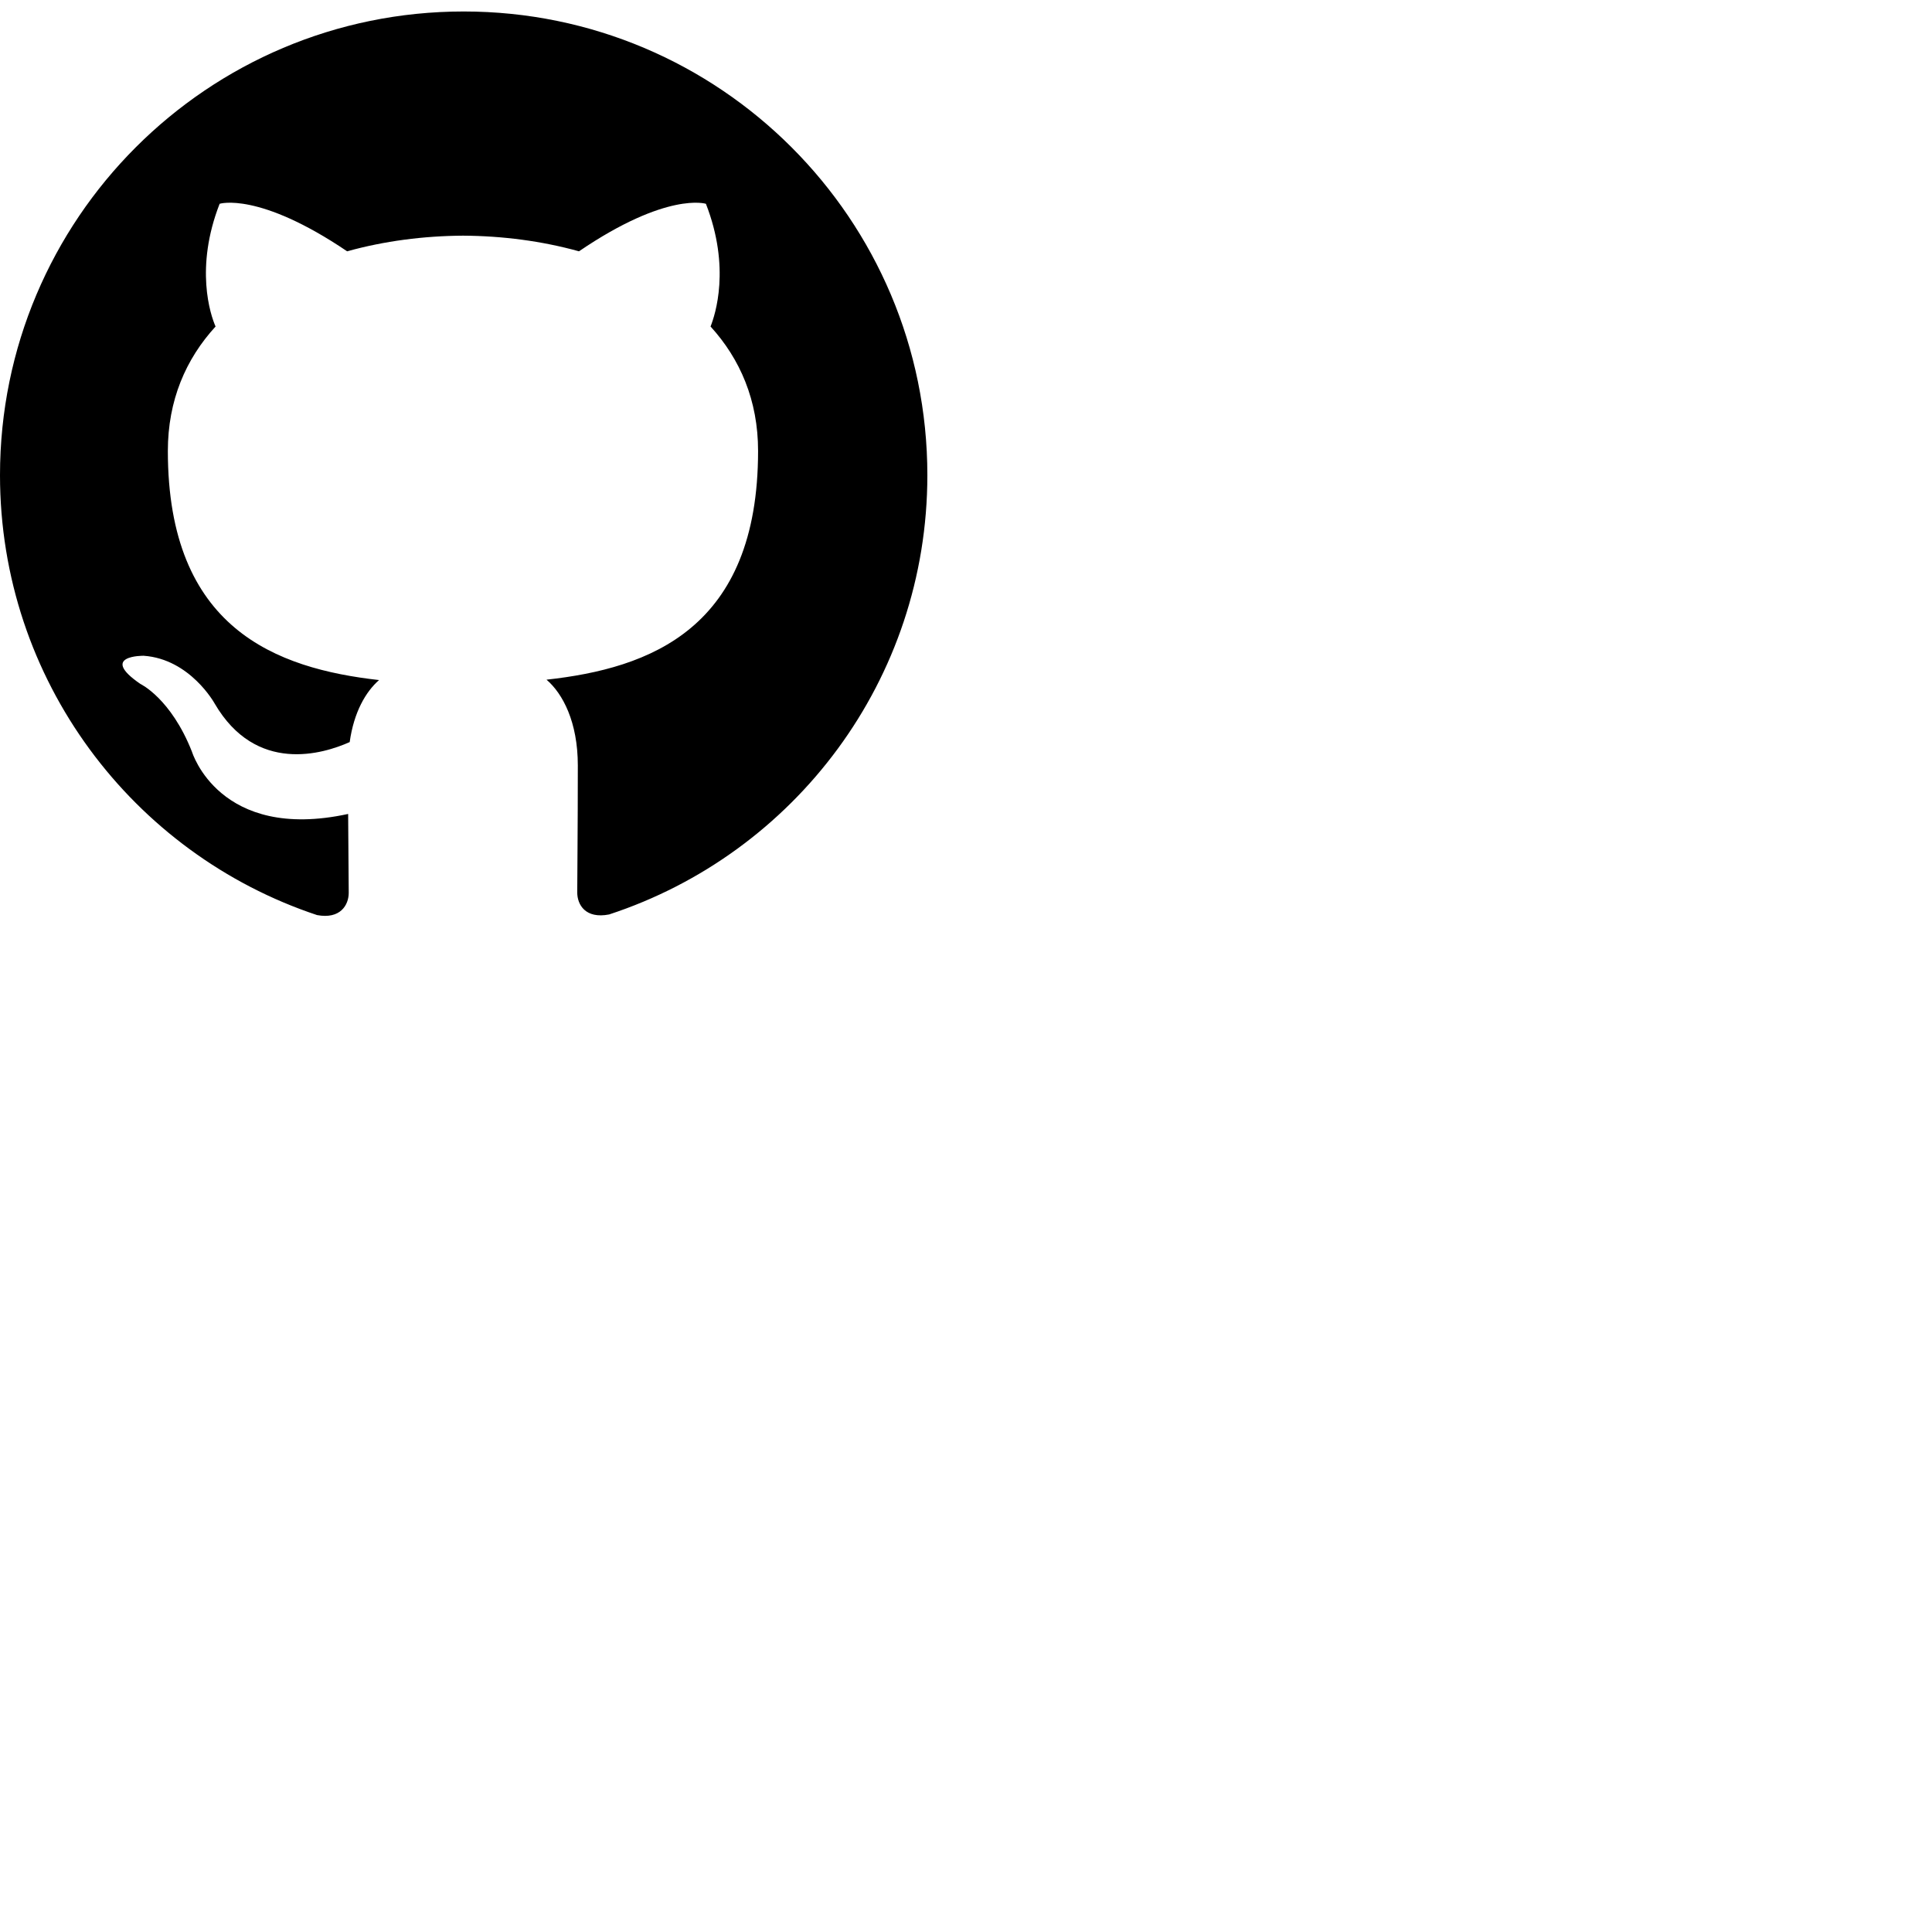
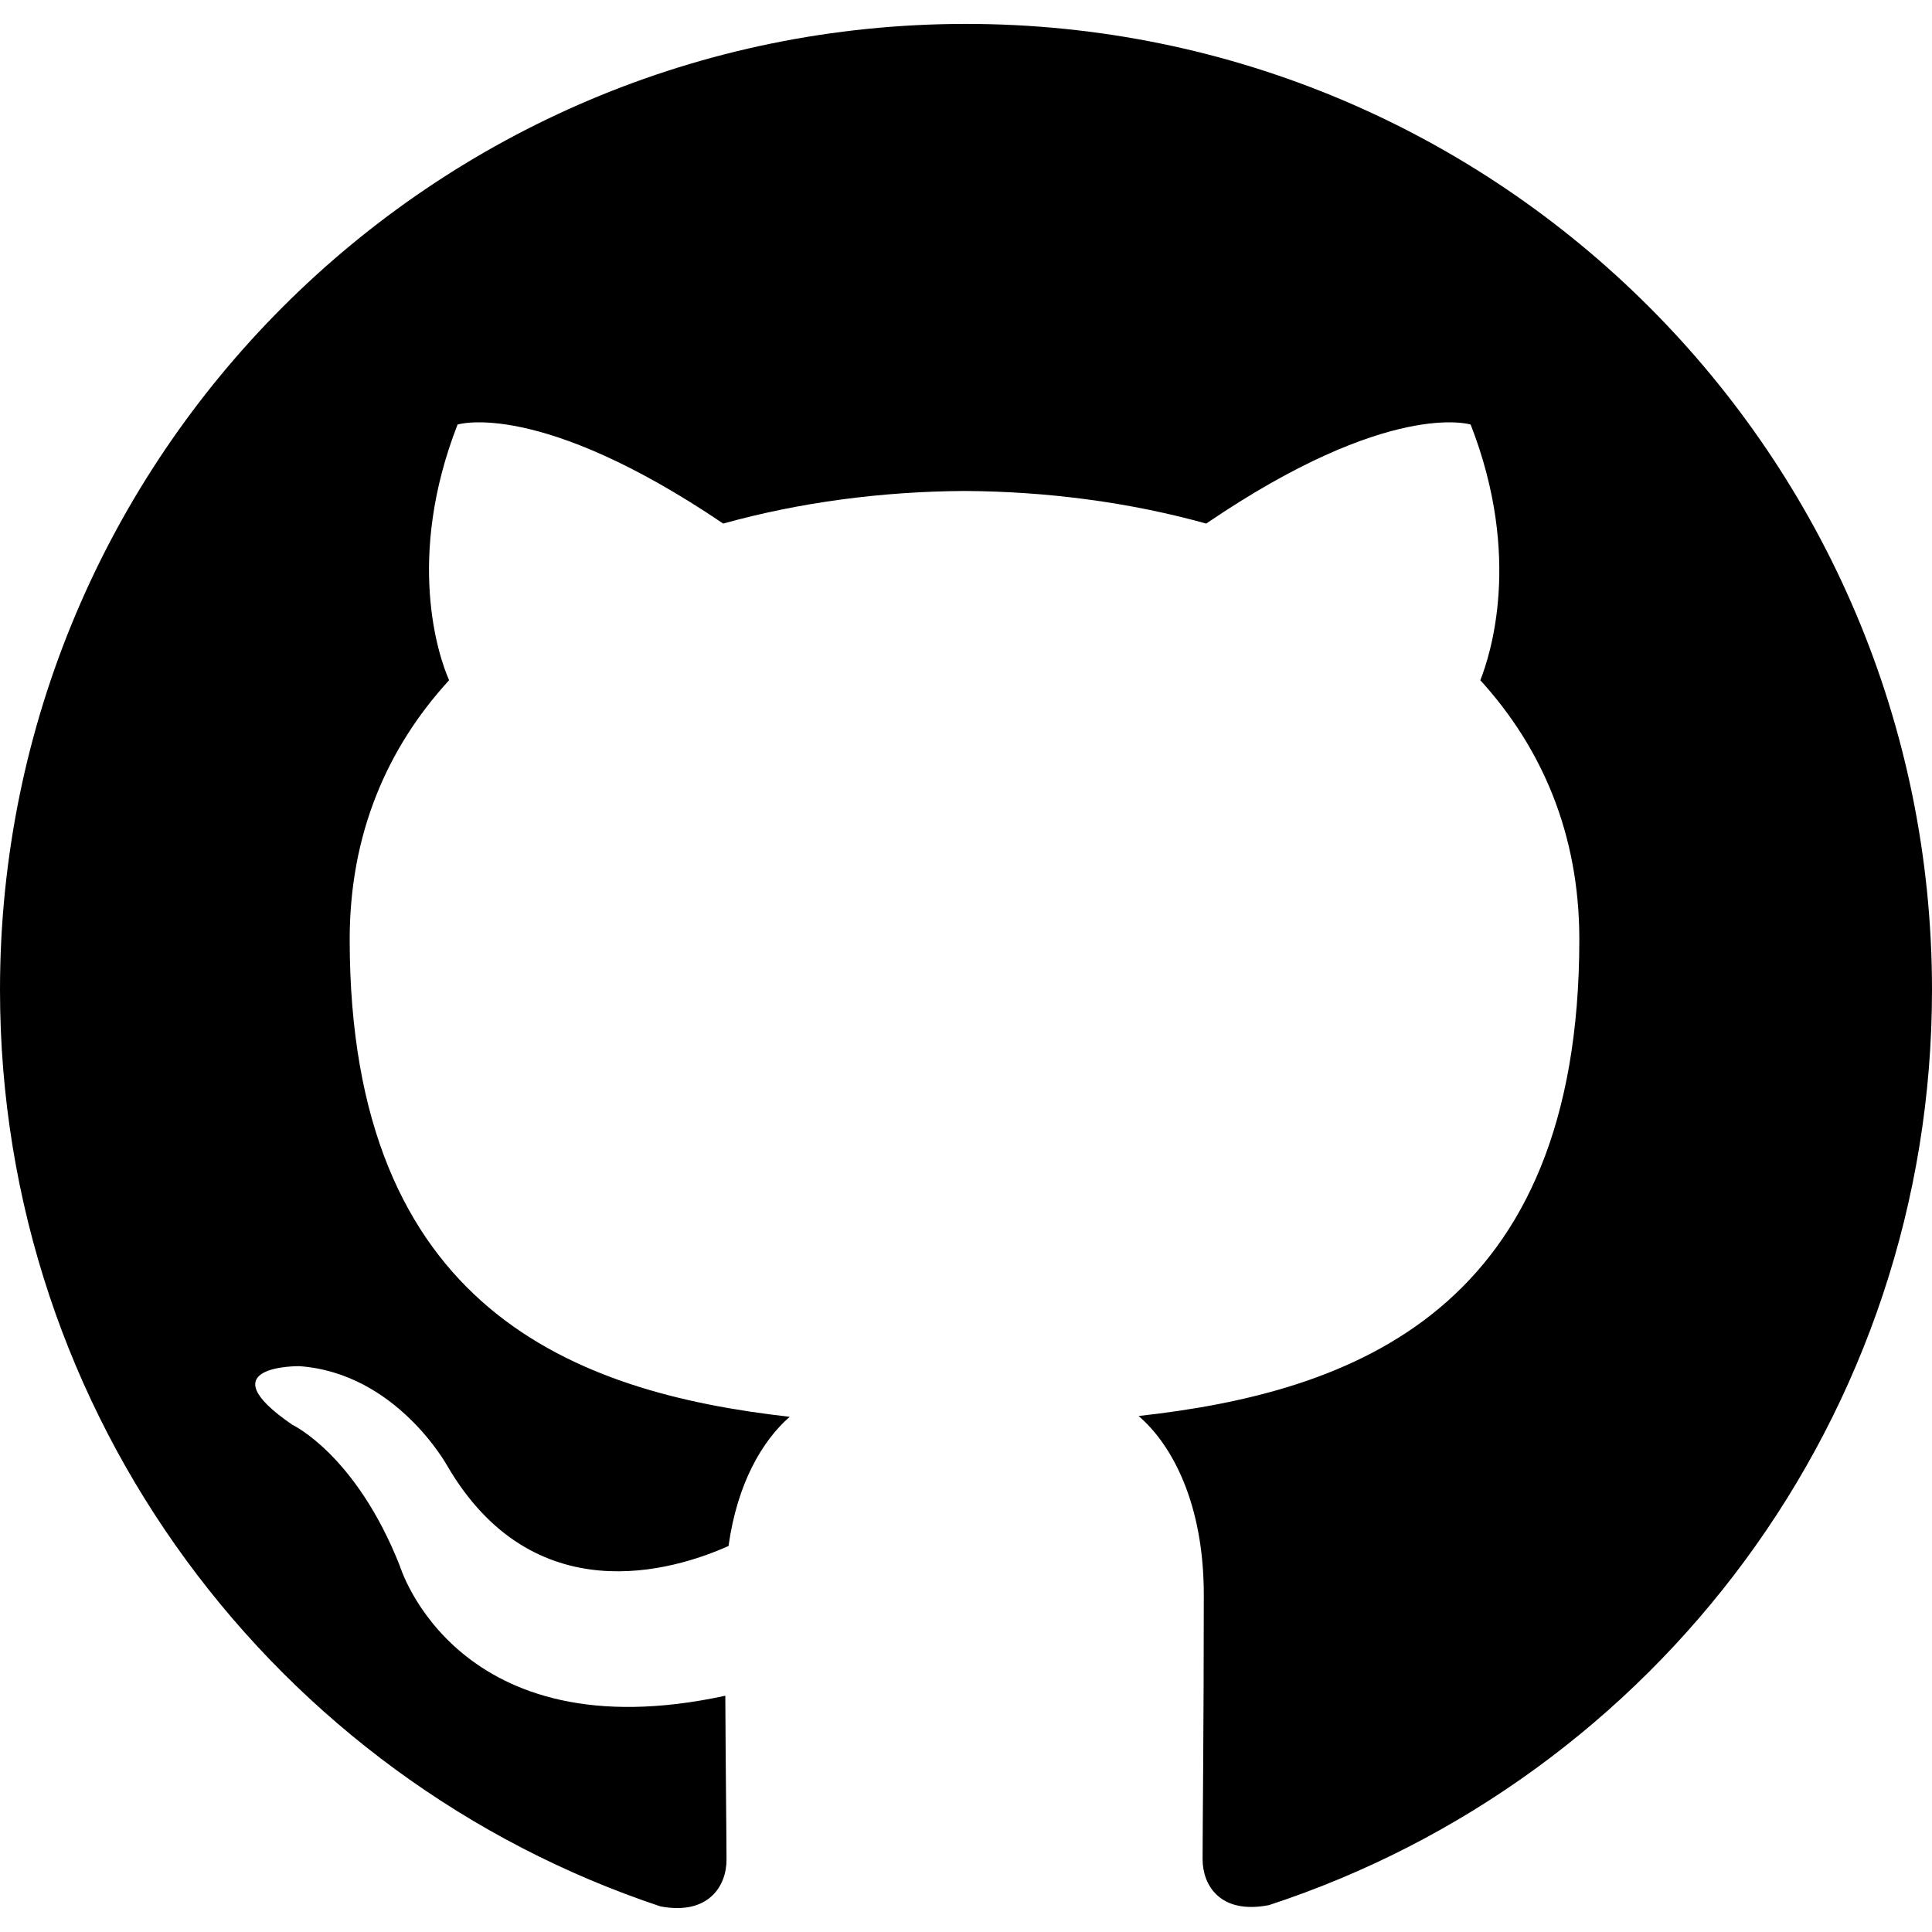
- <svg xmlns="http://www.w3.org/2000/svg" role="img" viewBox="0 0 50 50">
+ <svg xmlns="http://www.w3.org/2000/svg" role="img" viewBox="0 0 24 24">
  <path d="M12 .297c-6.63 0-12 5.373-12 12 0 5.303 3.438 9.8 8.205 11.385.6.113.82-.258.82-.577 0-.285-.01-1.04-.015-2.04-3.338.724-4.042-1.61-4.042-1.61C4.422 18.07 3.633 17.7 3.633 17.7c-1.087-.744.084-.729.084-.729 1.205.084 1.838 1.236 1.838 1.236 1.07 1.835 2.809 1.305 3.495.998.108-.776.417-1.305.76-1.605-2.665-.3-5.466-1.332-5.466-5.93 0-1.31.465-2.38 1.235-3.22-.135-.303-.54-1.523.105-3.176 0 0 1.005-.322 3.3 1.23.96-.267 1.98-.399 3-.405 1.02.006 2.04.138 3 .405 2.28-1.552 3.285-1.23 3.285-1.23.645 1.653.24 2.873.12 3.176.765.84 1.23 1.91 1.23 3.22 0 4.61-2.805 5.625-5.475 5.92.42.36.81 1.096.81 2.22 0 1.606-.015 2.896-.015 3.286 0 .315.21.69.825.57C20.565 22.092 24 17.592 24 12.297c0-6.627-5.373-12-12-12" />
</svg>
